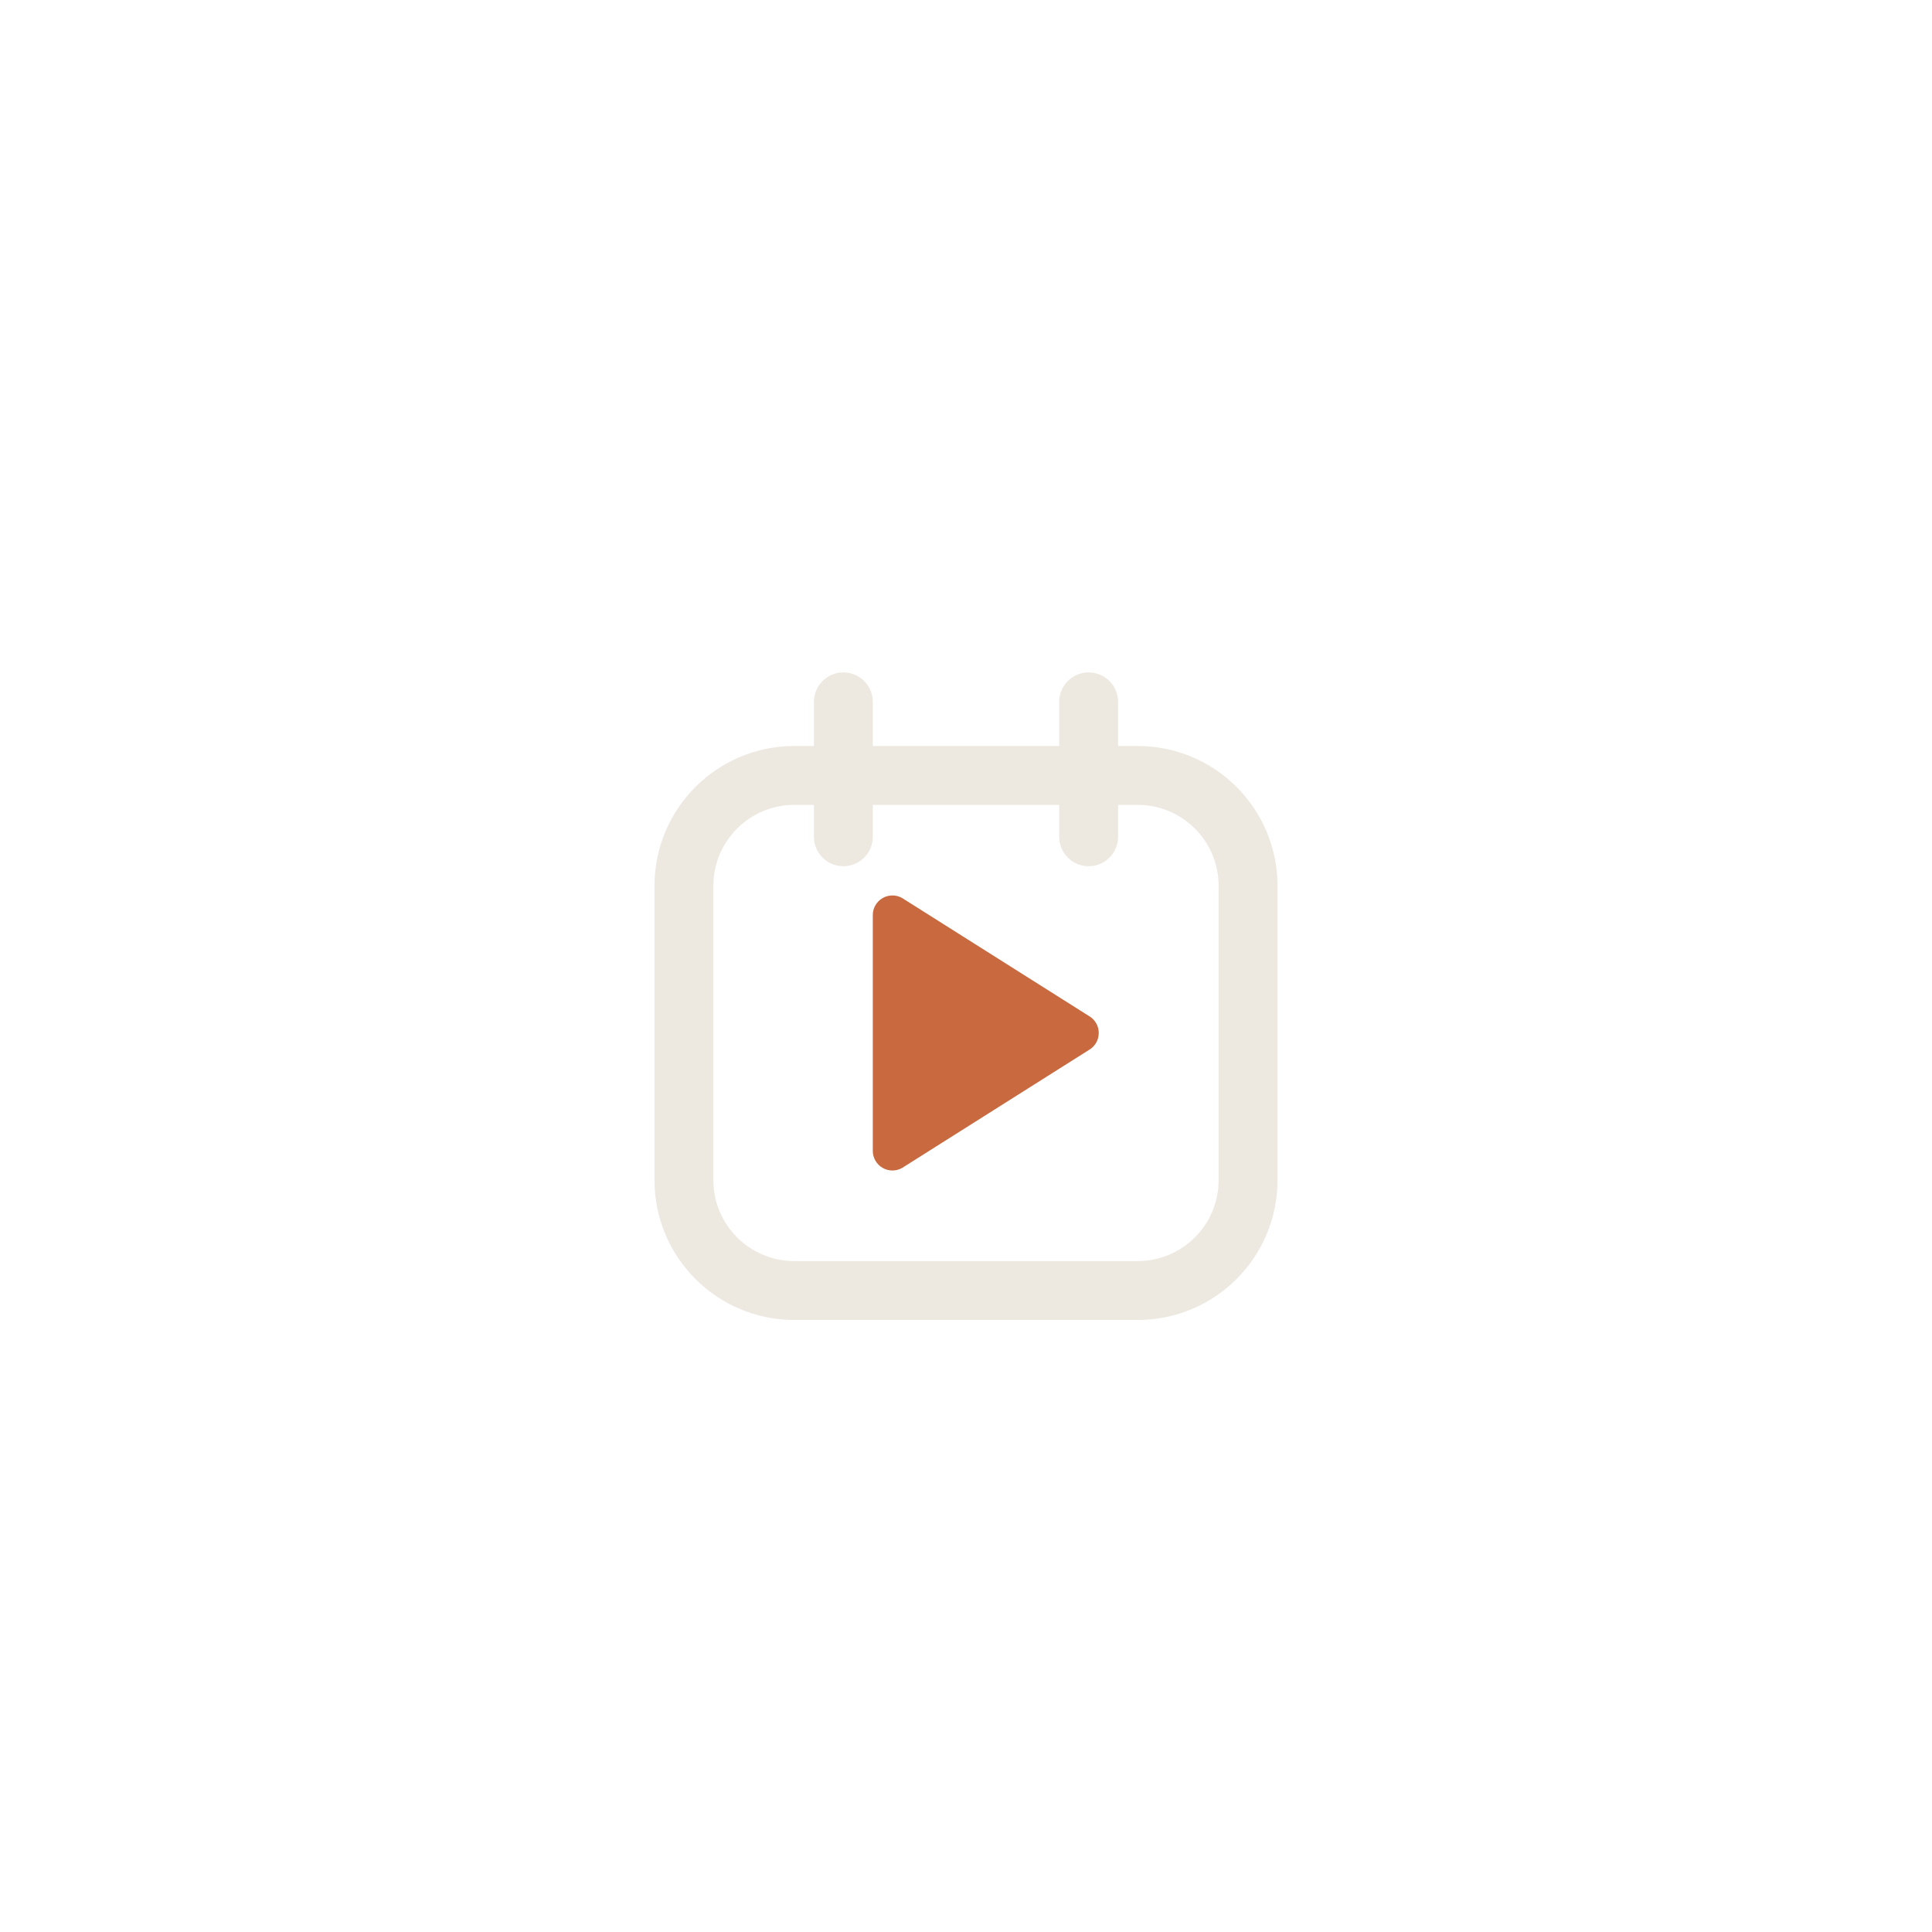
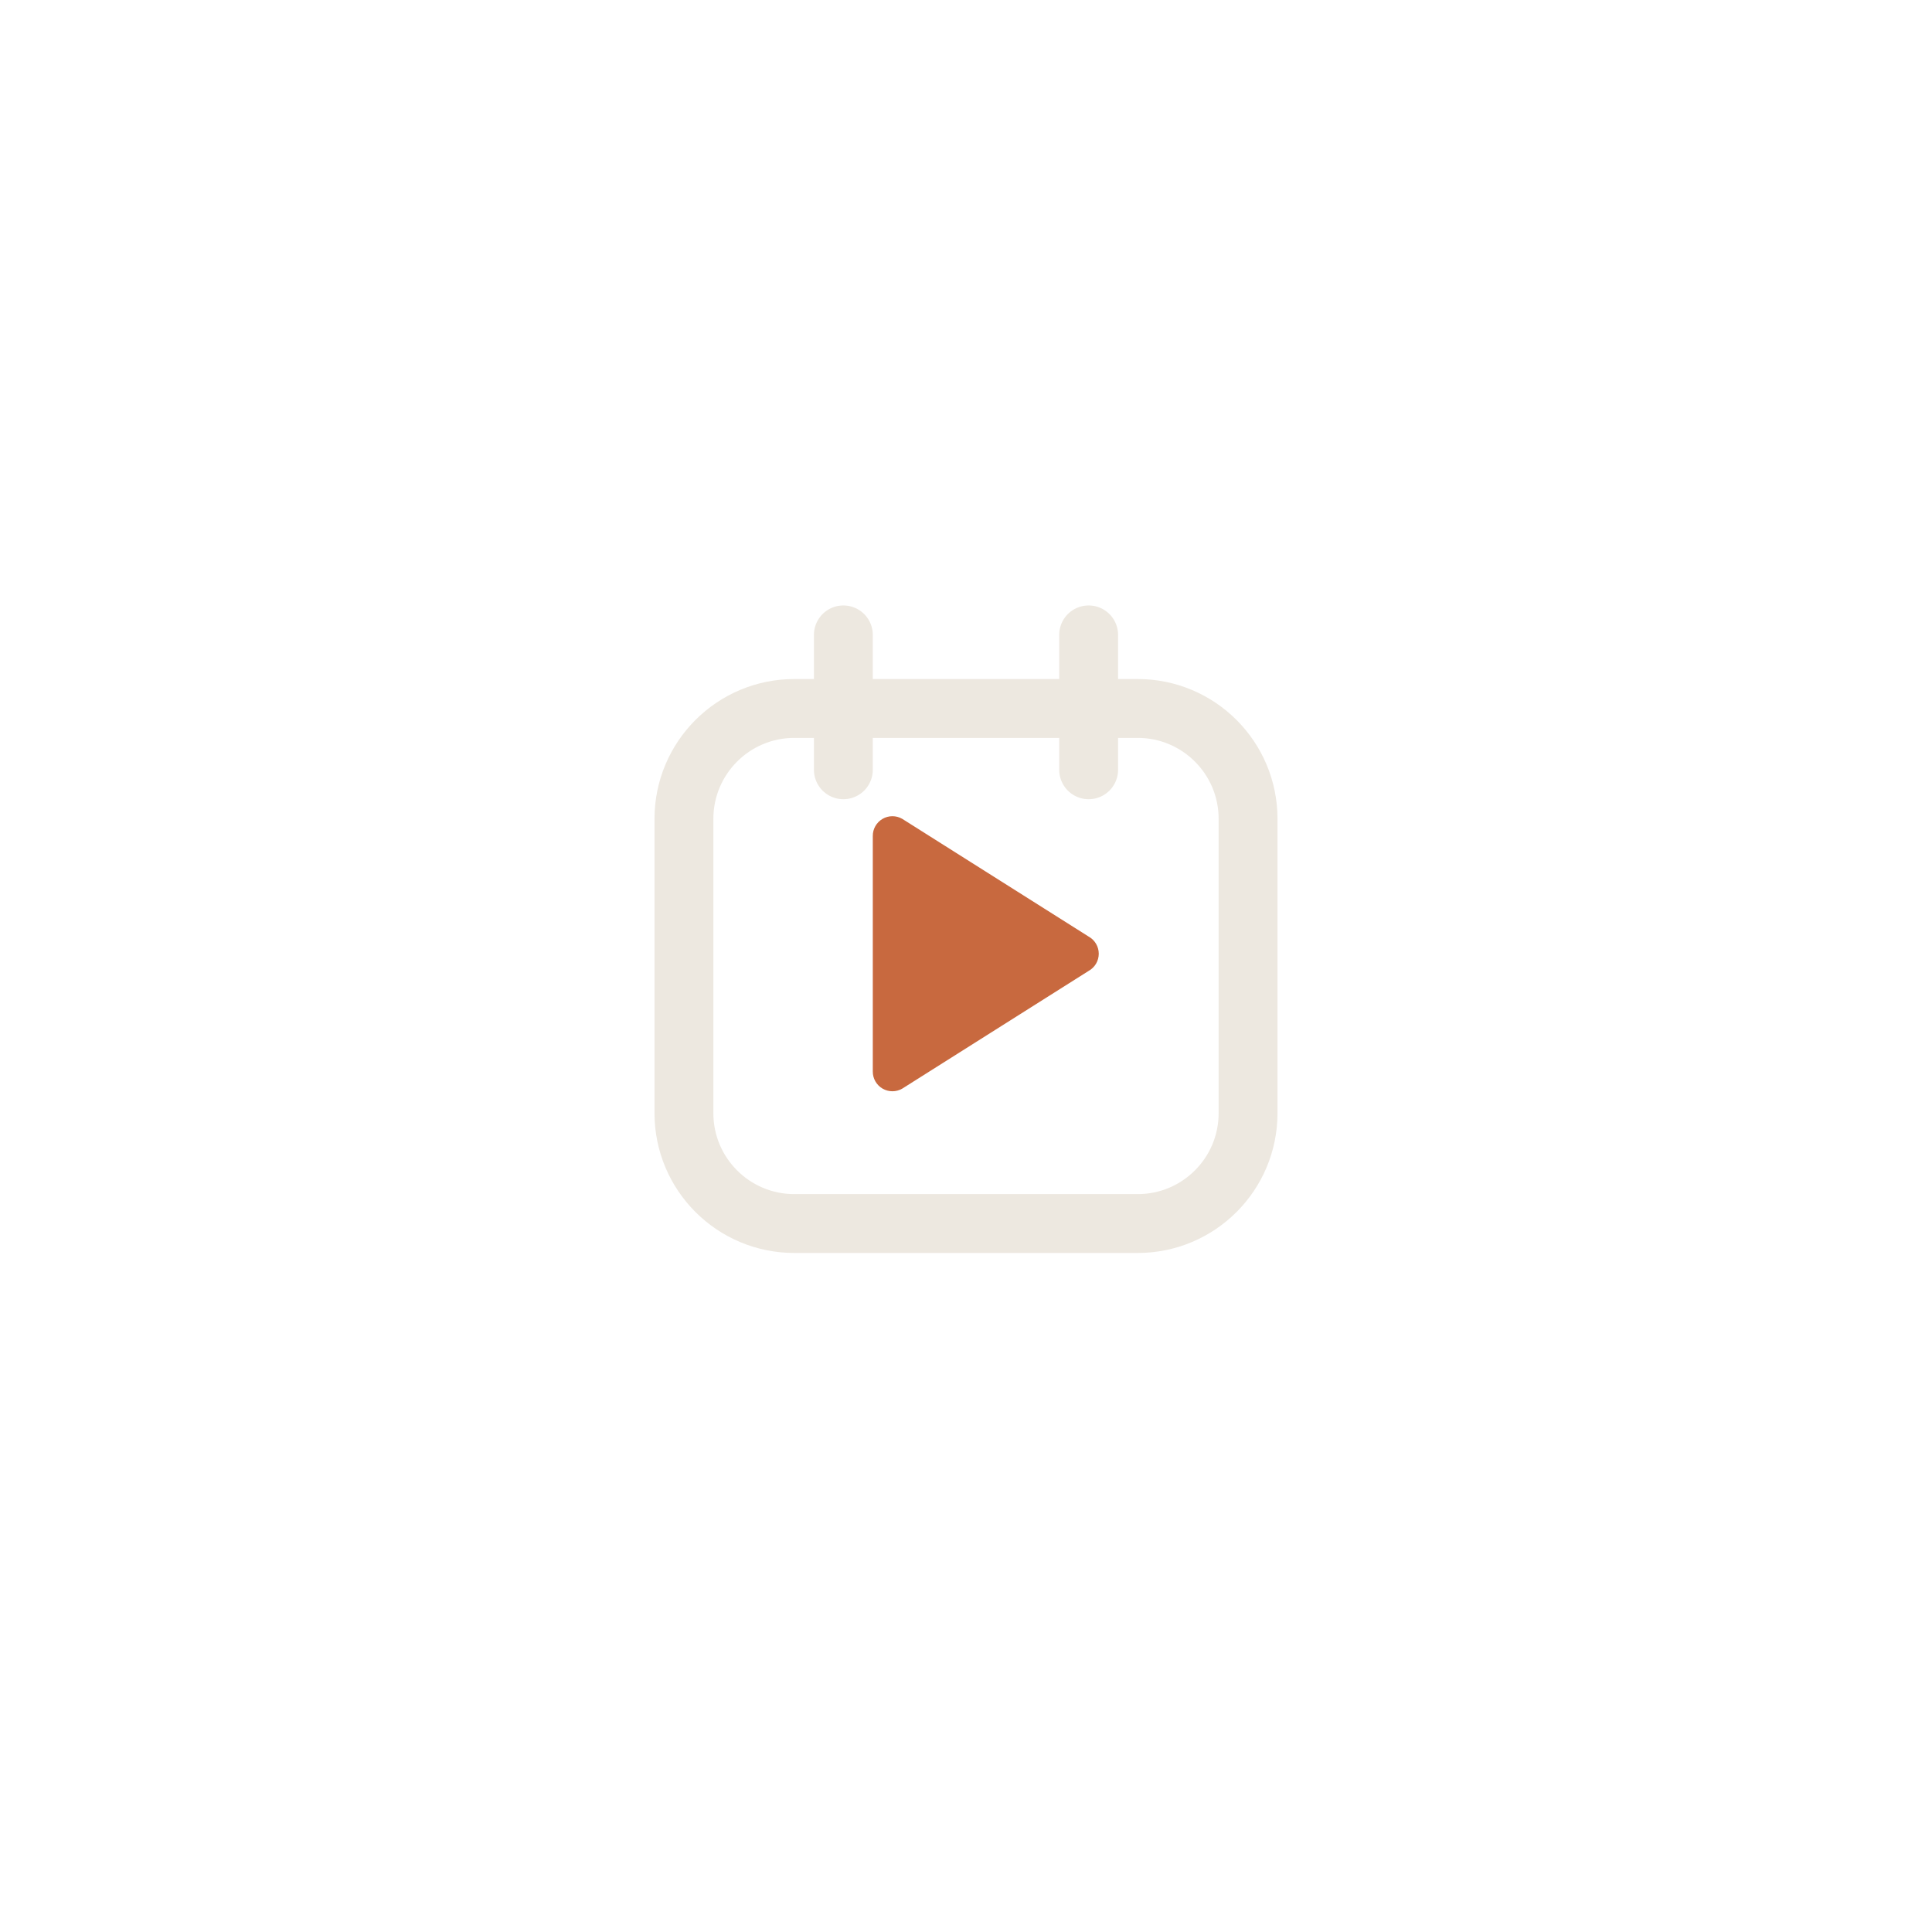
<svg xmlns="http://www.w3.org/2000/svg" viewBox="0 0 1024 1024" width="1024" height="1024">
-   <g transform="translate(512 528) scale(13) translate(-16 -16)">
-     <rect x="4.5" y="7" width="23" height="21" rx="4.5" fill="none" stroke="#EDE8E0" stroke-width="2.4" />
-     <path d="M11 4v5.5M21 4v5.5" stroke="#EDE8E0" stroke-width="2.4" stroke-linecap="round" />
-     <path d="M12.2 12.7v9.6a.8.8 0 0 0 1.2.7l7.6-4.8a.8.8 0 0 0 0-1.4l-7.6-4.8a.8.8 0 0 0-1.2.7Z" fill="#C8693F" />
+   <g transform="translate(512 512) scale(13) translate(-16 -16)">
+     <rect x="4.5" y="5.5" width="23" height="21" rx="4.5" fill="none" stroke="#EDE8E0" stroke-width="2.4" />
+     <path d="M11 2.5v5.5M21 2.5v5.5" stroke="#EDE8E0" stroke-width="2.4" stroke-linecap="round" />
+     <path d="M12.2 10.7v9.6a.8.8 0 0 0 1.2.7l7.6-4.8a.8.8 0 0 0 0-1.4l-7.6-4.8a.8.8 0 0 0-1.2.7Z" fill="#C8693F" />
  </g>
</svg>
